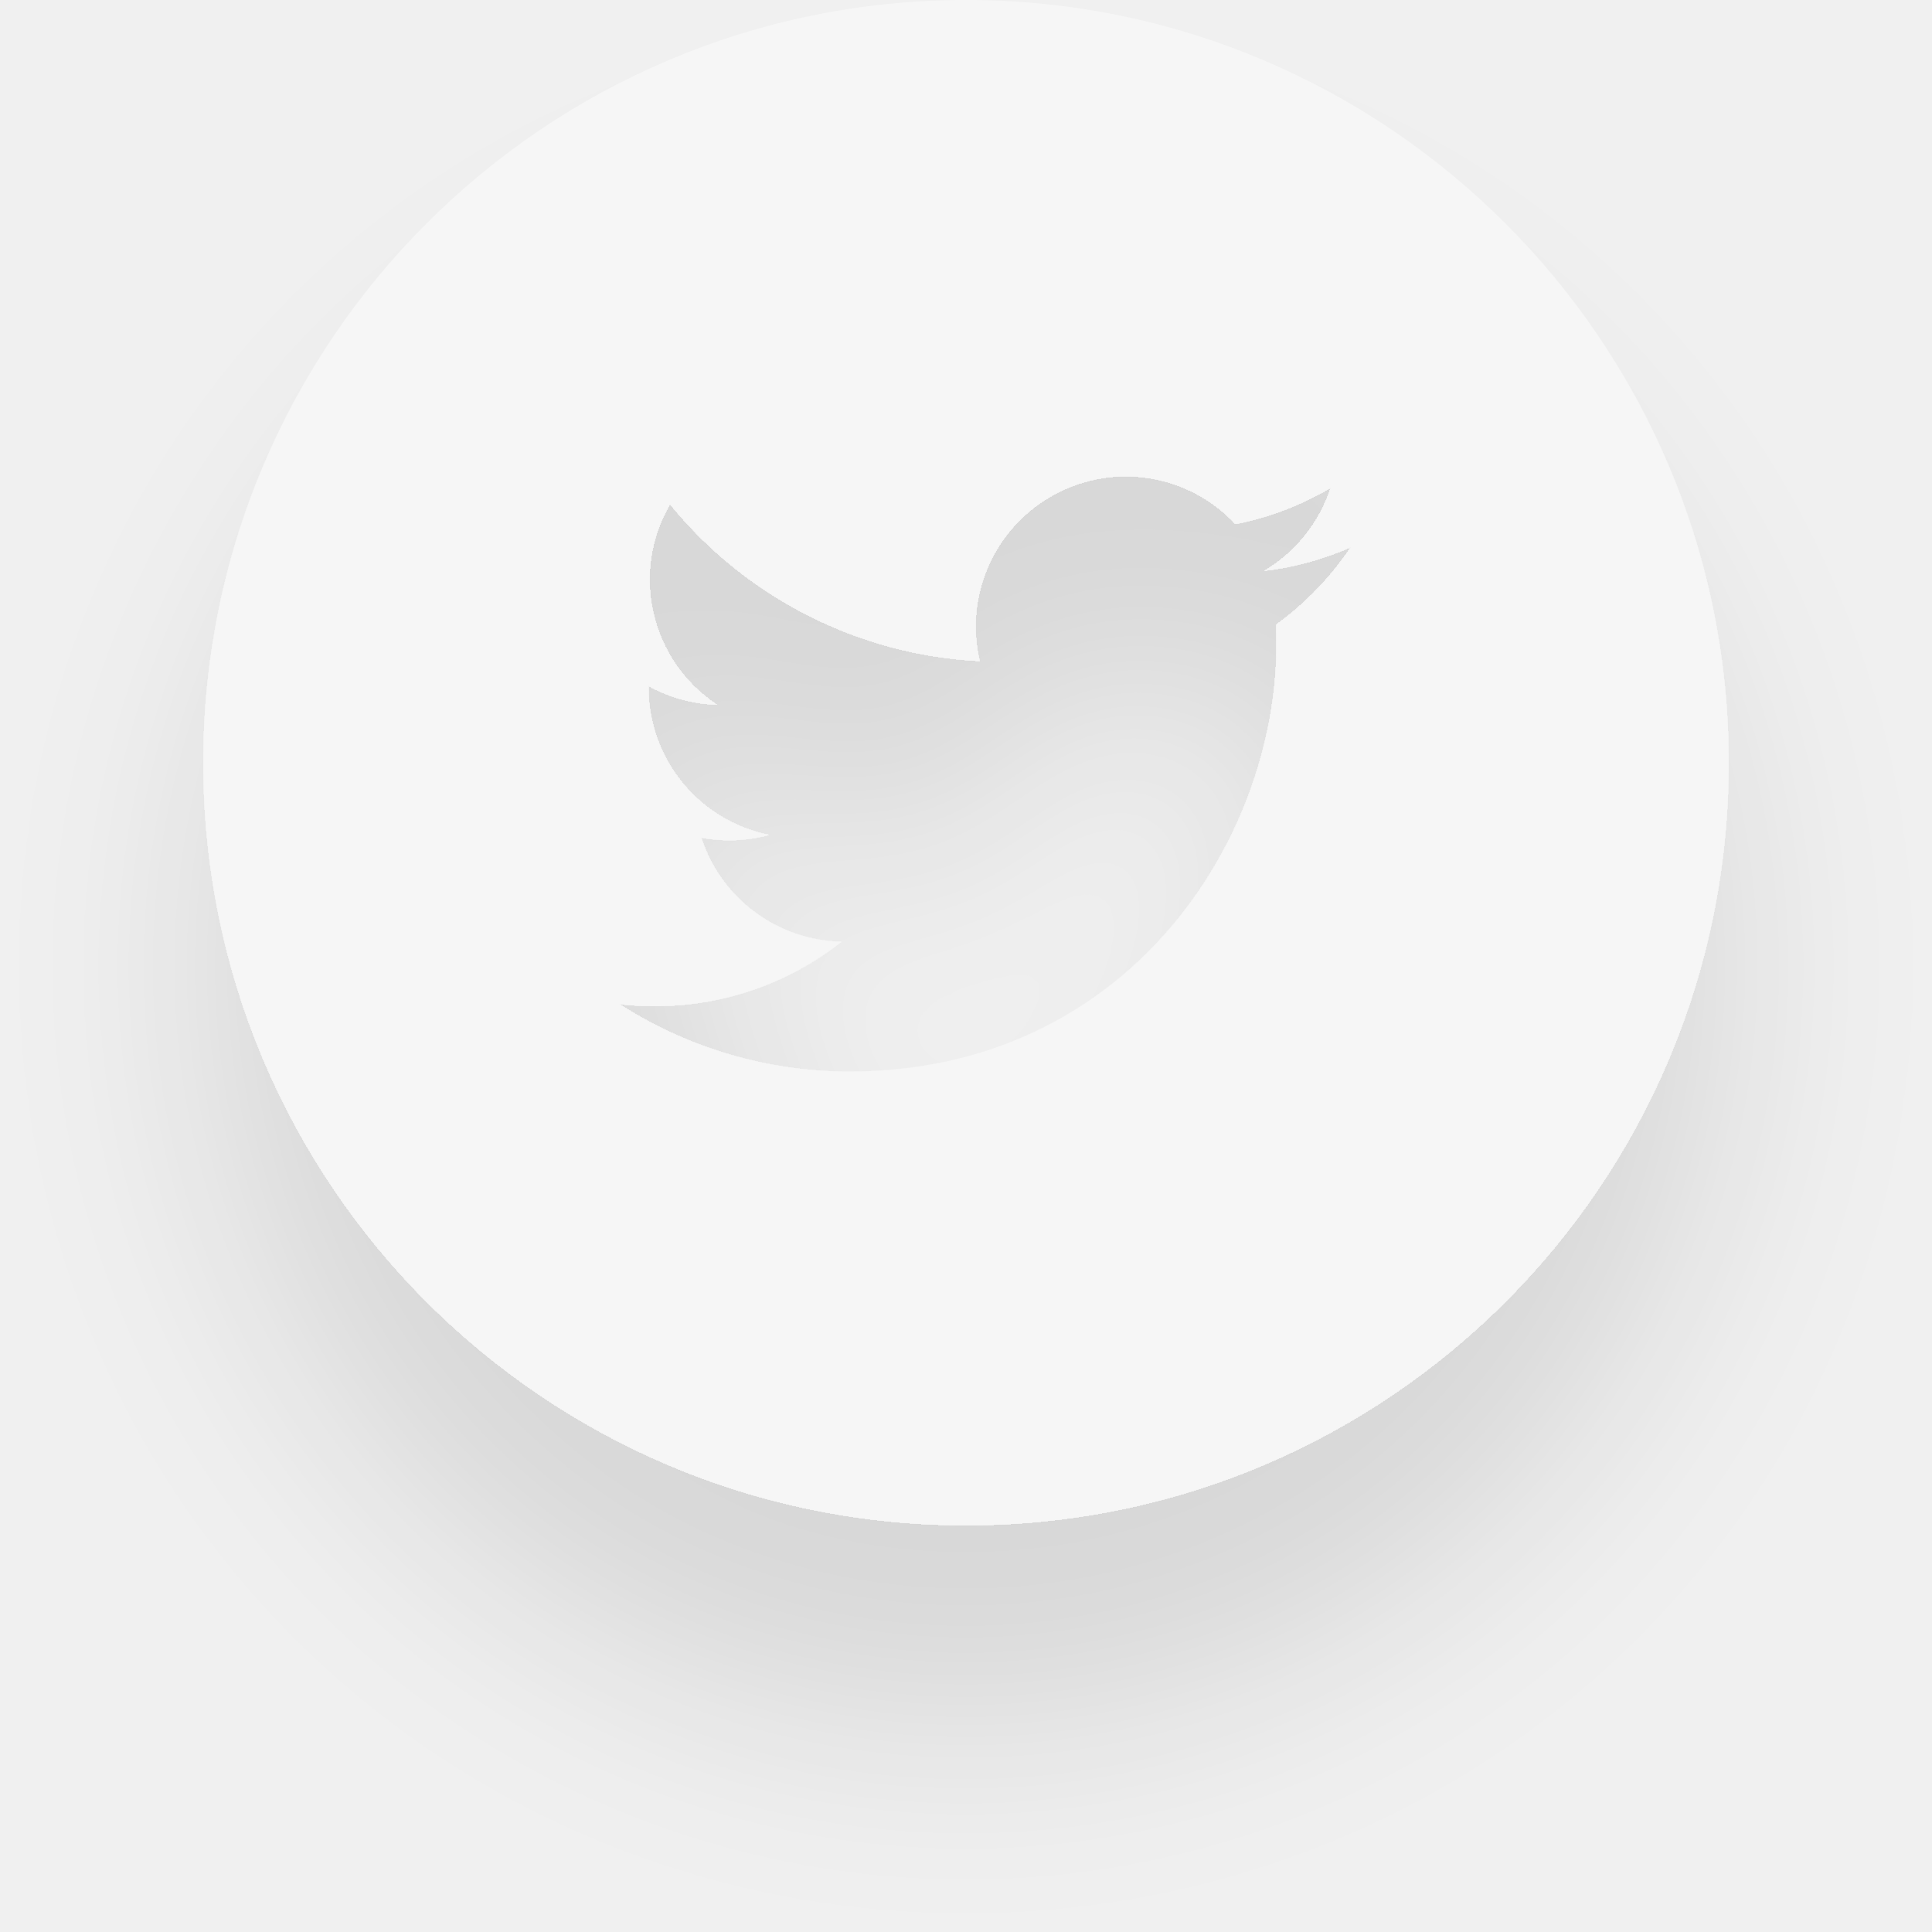
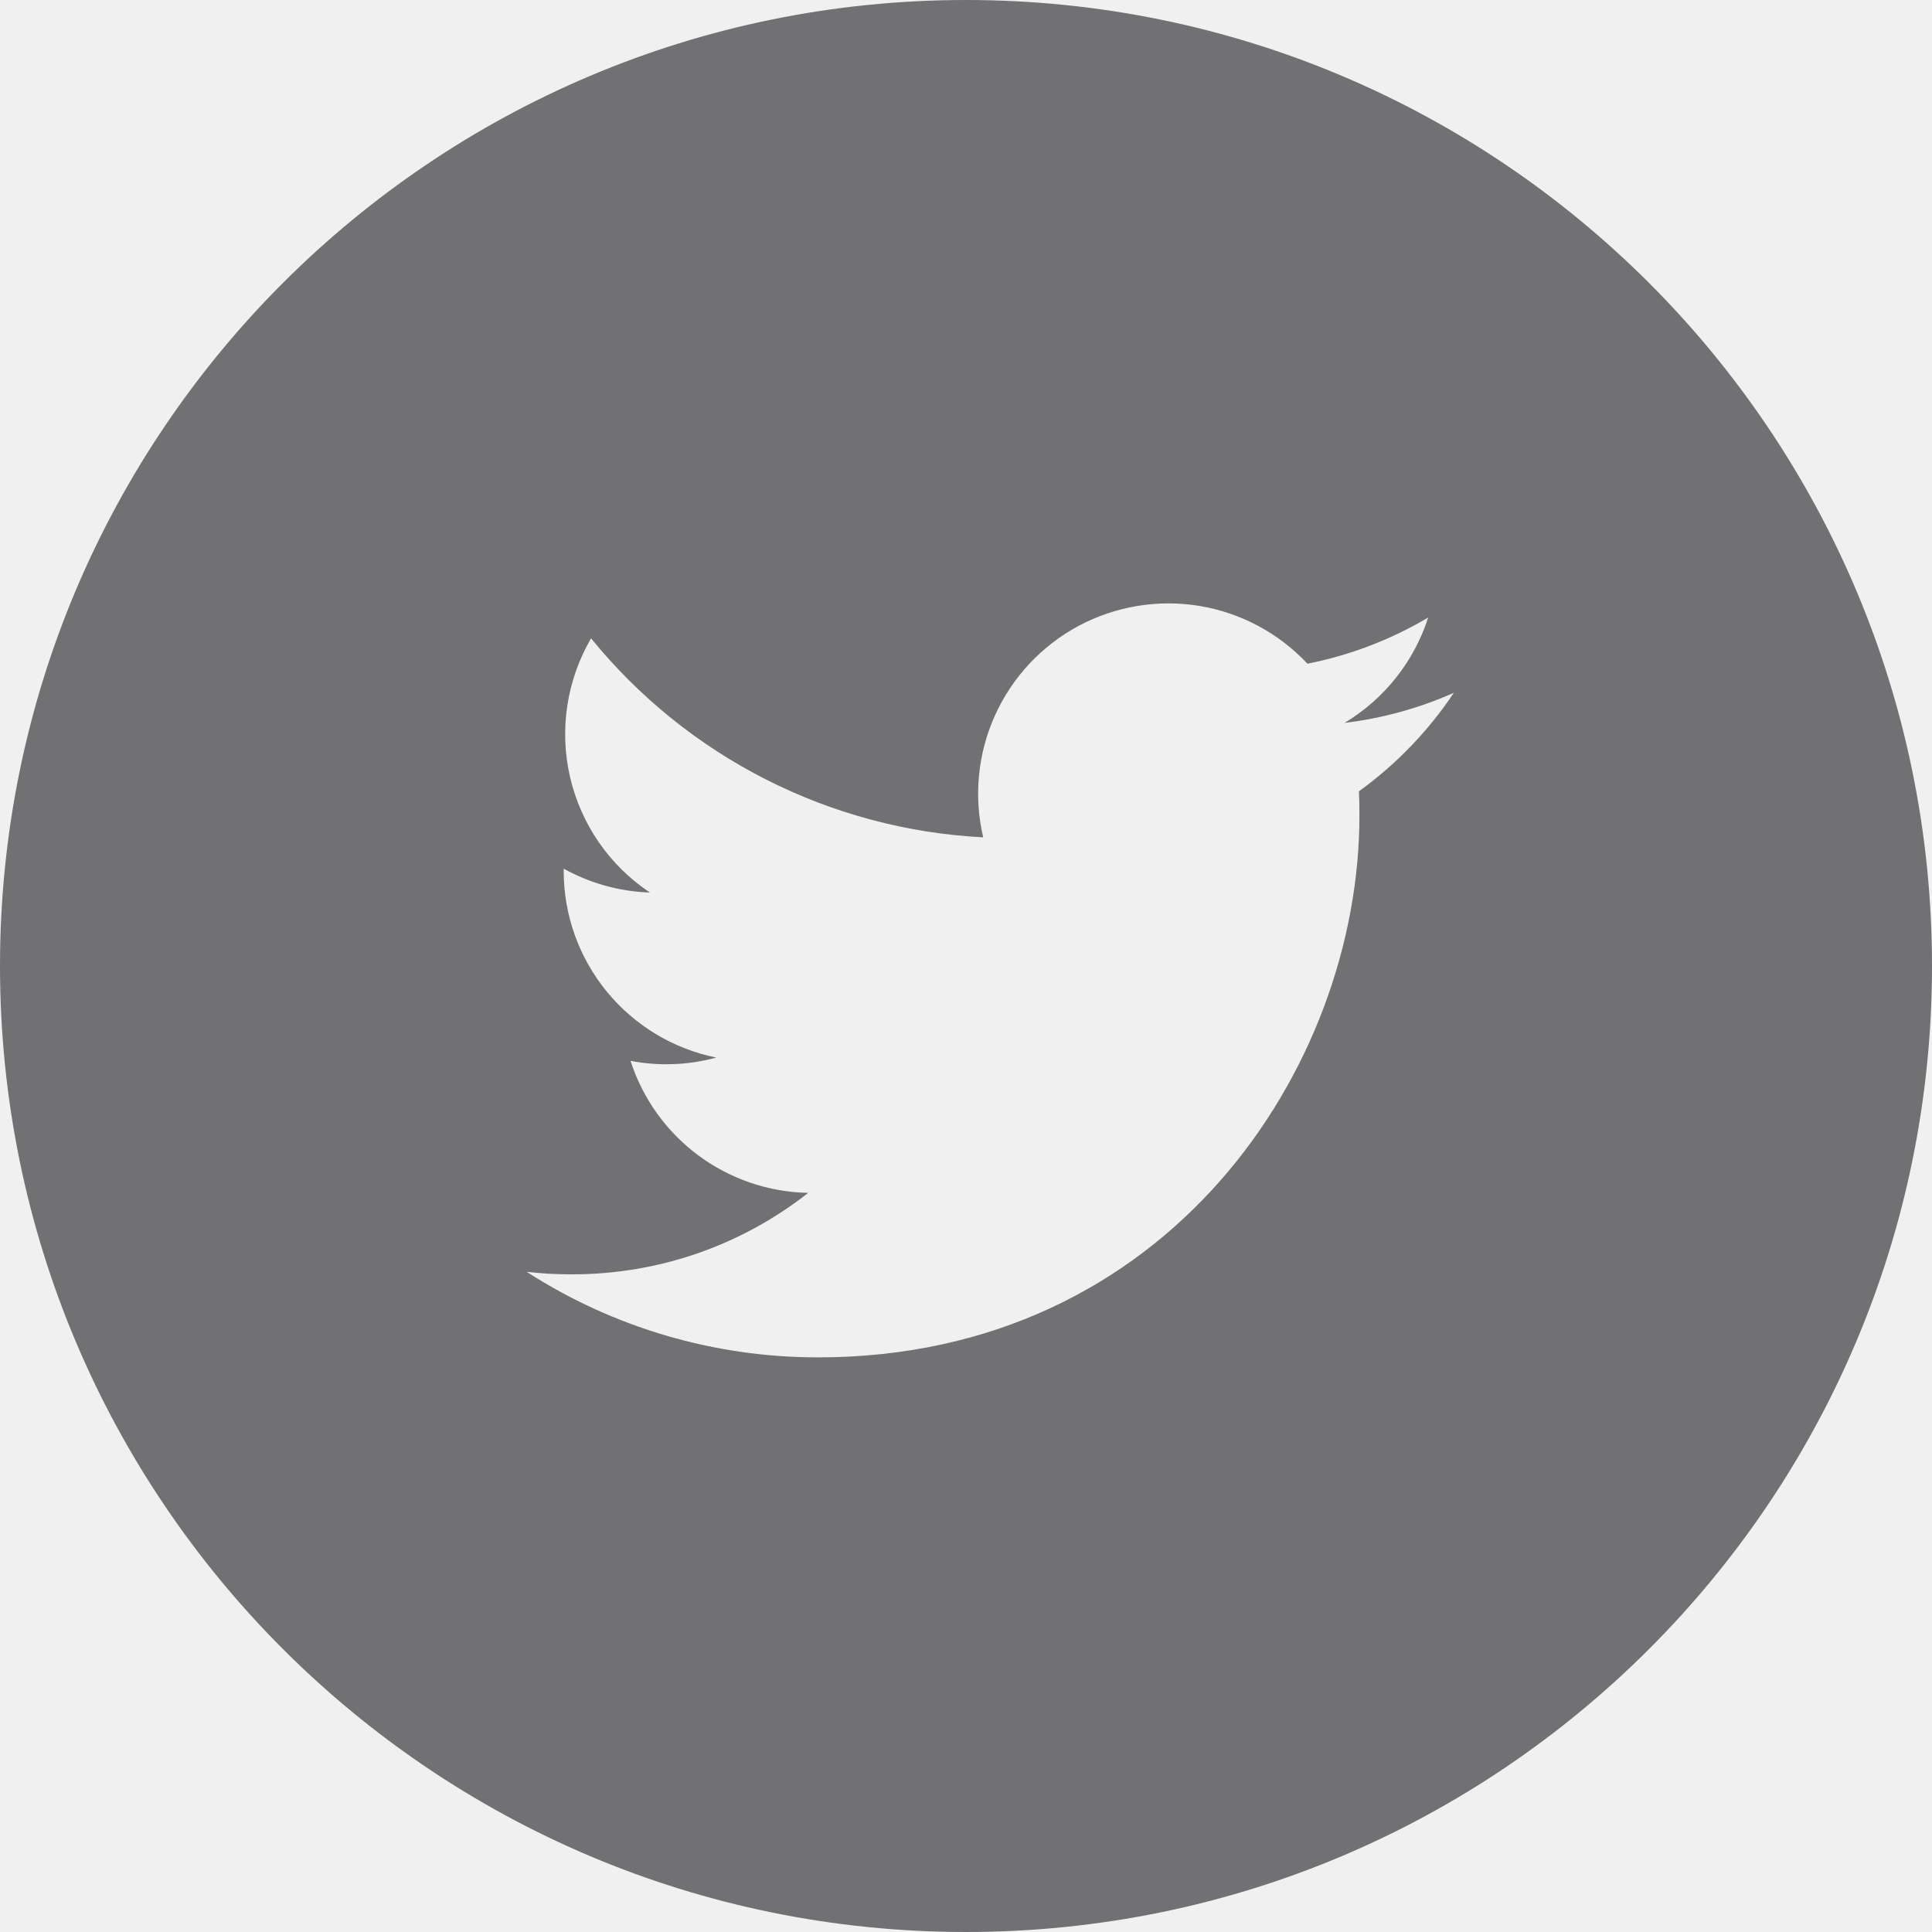
- <svg xmlns="http://www.w3.org/2000/svg" width="38" height="38" fill="none">
-   <g opacity=".4" filter="url(#a)">
-     <path d="M19 0C10.716 0 4 6.716 4 15c0 8.284 6.716 15 15 15 8.284 0 15-6.716 15-15 0-8.284-6.716-15-15-15zm6.102 12.287c.006.129.007.257.007.382 0 3.906-2.97 8.408-8.404 8.408a8.336 8.336 0 0 1-4.528-1.329c.23.029.465.04.704.04 1.385 0 2.658-.47 3.669-1.265a2.961 2.961 0 0 1-2.76-2.05c.443.085.899.067 1.333-.051a2.956 2.956 0 0 1-2.37-2.897v-.036c.399.22.855.355 1.34.37a2.953 2.953 0 0 1-.915-3.947 8.4 8.4 0 0 0 6.09 3.09 2.954 2.954 0 0 1 5.034-2.696 5.933 5.933 0 0 0 1.875-.717 2.969 2.969 0 0 1-1.299 1.636 5.934 5.934 0 0 0 1.697-.467 5.991 5.991 0 0 1-1.473 1.53z" fill="#fff" />
-   </g>
-   <defs>
-     <filter id="a" x="0" y="0" width="38" height="38" filterUnits="userSpaceOnUse" color-interpolation-filters="sRGB">
-       <feFlood flood-opacity="0" result="BackgroundImageFix" />
-       <feColorMatrix in="SourceAlpha" values="0 0 0 0 0 0 0 0 0 0 0 0 0 0 0 0 0 0 127 0" result="hardAlpha" />
-       <feOffset dy="4" />
-       <feGaussianBlur stdDeviation="2" />
-       <feComposite in2="hardAlpha" operator="out" />
-       <feColorMatrix values="0 0 0 0 0 0 0 0 0 0 0 0 0 0 0 0 0 0 0.25 0" />
-       <feBlend in2="BackgroundImageFix" result="effect1_dropShadow" />
-       <feBlend in="SourceGraphic" in2="effect1_dropShadow" result="shape" />
-     </filter>
-   </defs>
+ <svg xmlns="http://www.w3.org/2000/svg" width="30" height="30" viewBox="0 0 30 30" fill="none">
+   <path d="M15 0C6.716 0 0 6.716 0 15C0 23.284 6.716 30 15 30C23.284 30 30 23.284 30 15C30 6.716 23.284 0 15 0ZM21.102 12.287C21.108 12.416 21.109 12.544 21.109 12.669C21.109 16.575 18.139 21.077 12.705 21.077C11.099 21.079 9.527 20.618 8.177 19.748C8.406 19.777 8.642 19.788 8.881 19.788C10.266 19.788 11.539 19.317 12.55 18.523C11.934 18.511 11.337 18.307 10.842 17.94C10.348 17.572 9.98 17.06 9.791 16.473C10.233 16.558 10.689 16.54 11.123 16.422C10.455 16.287 9.853 15.924 9.421 15.396C8.989 14.868 8.753 14.207 8.753 13.525V13.489C9.152 13.709 9.608 13.844 10.092 13.859C9.465 13.442 9.022 12.801 8.852 12.067C8.682 11.334 8.799 10.563 9.178 9.912C9.92 10.825 10.846 11.572 11.895 12.104C12.944 12.636 14.092 12.942 15.267 13.002C15.118 12.368 15.182 11.702 15.45 11.109C15.718 10.515 16.174 10.027 16.748 9.719C17.323 9.412 17.982 9.303 18.625 9.409C19.267 9.515 19.857 9.831 20.302 10.306C20.963 10.175 21.597 9.933 22.177 9.589C21.956 10.274 21.495 10.855 20.878 11.225C21.464 11.155 22.036 10.997 22.575 10.758C22.179 11.351 21.68 11.869 21.102 12.287Z" fill="#717174" />
</svg>
